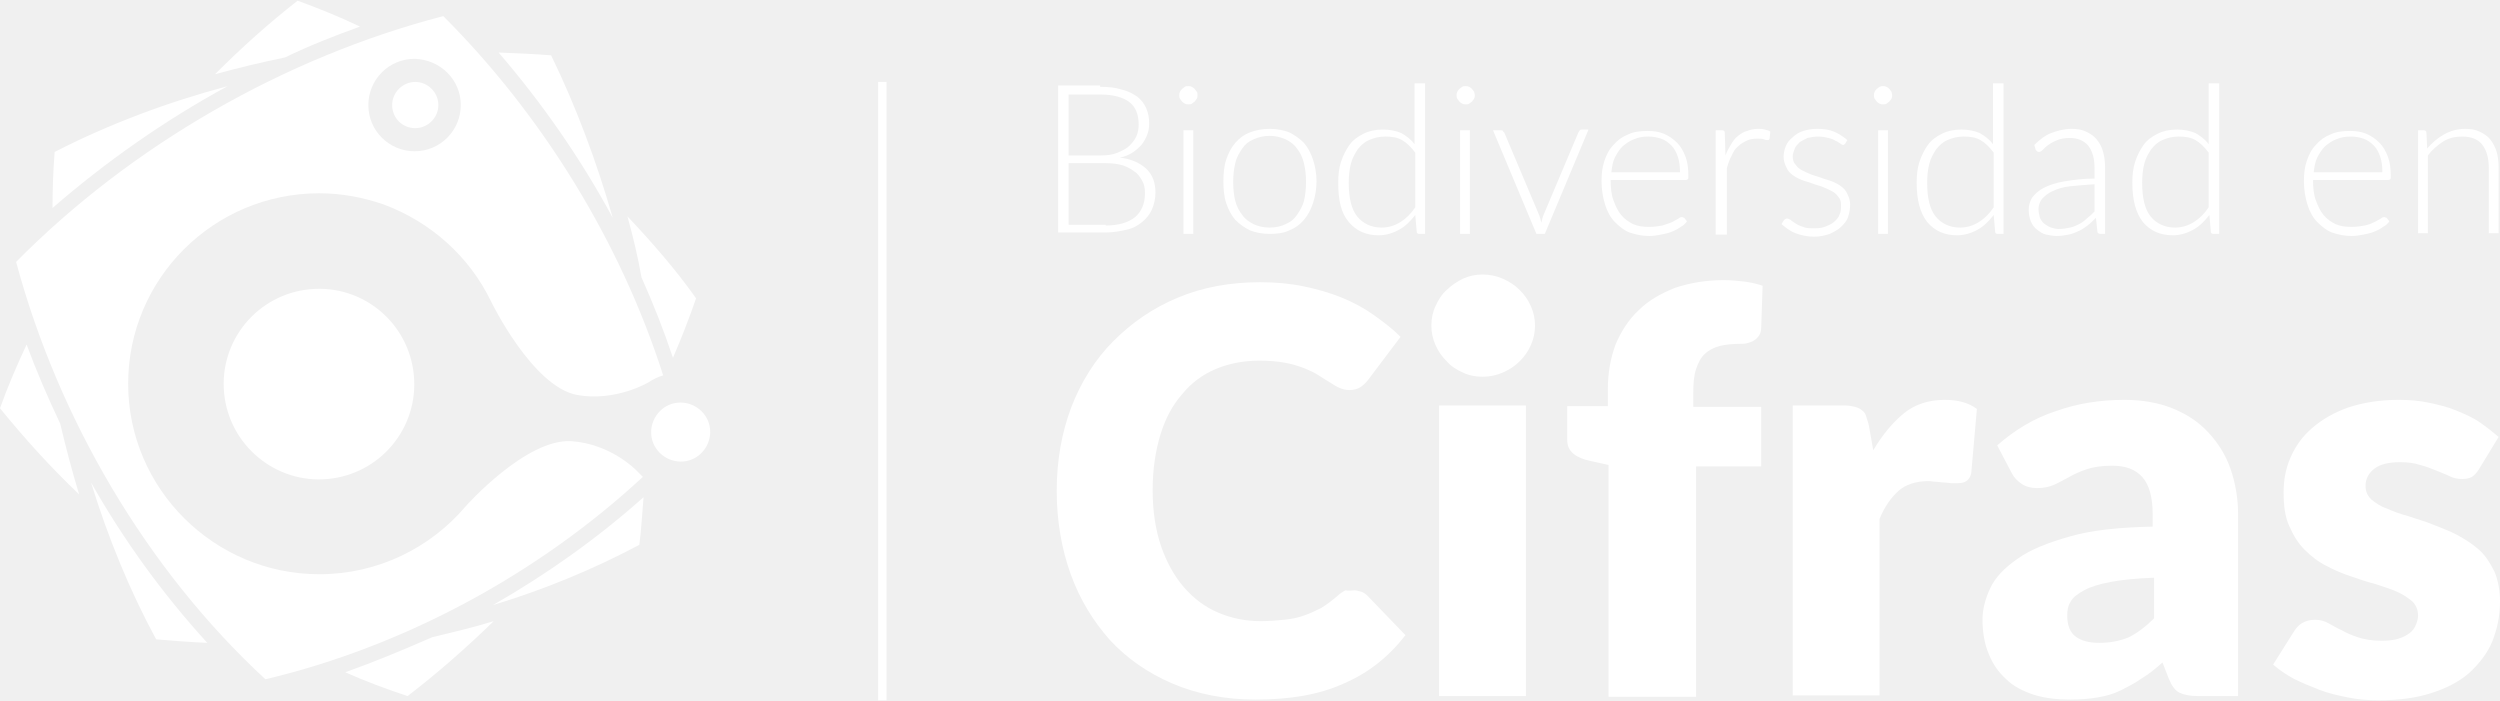
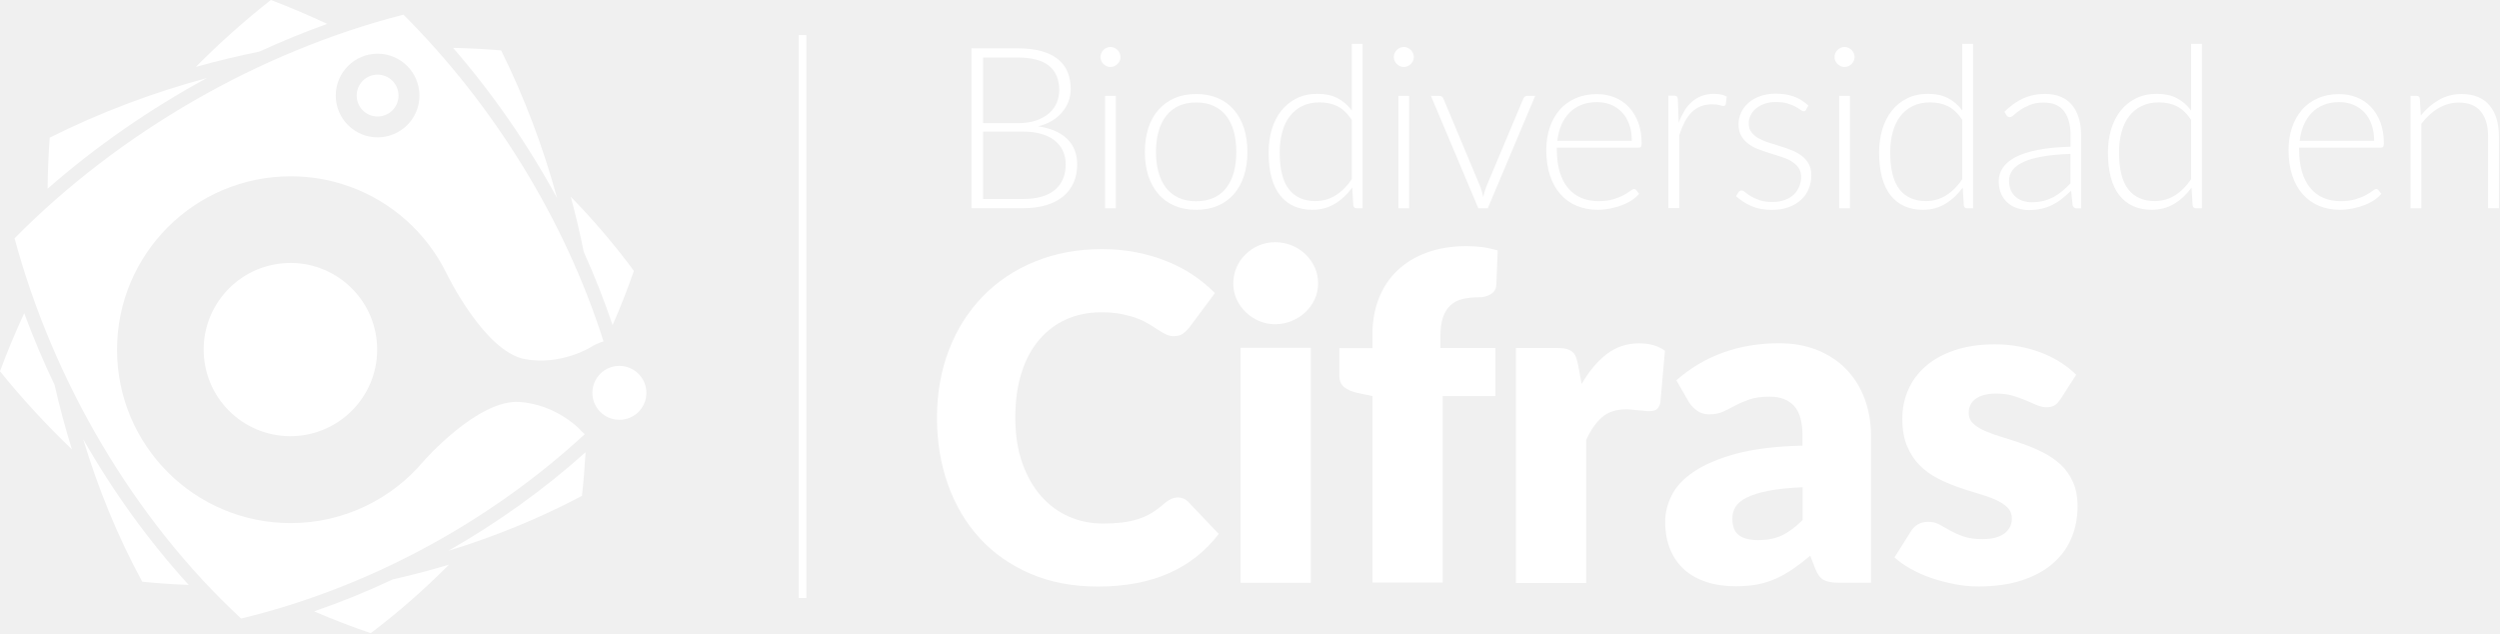
- <svg xmlns="http://www.w3.org/2000/svg" version="1.1" x="0px" y="0px" viewBox="0 0 357 100" style="enable-background:new 0 0 357 100;" xml:space="preserve">
-   <style type="text/css">
- 	.st0{display:none;}
- 	.st1{display:inline;}
- 	.st2{fill:#1A78B7;}
- 	.st3{fill:#FFFFFF;}
- </style>
-   <g id="Capa_2" class="st0">
-     <g class="st1">
-       <rect x="-3.5" y="-3.5" class="st2" width="392" height="111" />
-       <path d="M388-3v110H-3V-3H388 M389-4H-4v112h393V-4L389-4z" />
-     </g>
-   </g>
-   <g id="Logo">
+ <svg xmlns="http://www.w3.org/2000/svg" id="Capa_2" viewBox="0 0 274.66 69.55">
+   <defs>
+     <style>
+       .cls-1 {
+         fill: #fff;
+       }
+     </style>
+   </defs>
+   <g id="Fondo">
    <g>
      <g>
-         <path class="st3" d="M193.4,84.3c0.3,0,0.6,0.1,1,0.2c0.3,0.1,0.6,0.3,0.9,0.6l5.4,5.6c-2.4,3.1-5.3,5.4-8.8,6.9     c-3.5,1.6-7.7,2.3-12.6,2.3c-4.4,0-8.4-0.8-11.9-2.3c-3.5-1.5-6.5-3.6-8.9-6.2c-2.4-2.7-4.3-5.8-5.6-9.4c-1.3-3.6-2-7.6-2-11.9     c0-4.3,0.7-8.3,2.1-12c1.4-3.6,3.4-6.8,6-9.4c2.6-2.6,5.6-4.7,9.2-6.2s7.5-2.2,11.8-2.2c2.2,0,4.3,0.2,6.2,0.6     c1.9,0.4,3.7,0.9,5.4,1.6c1.7,0.7,3.2,1.5,4.6,2.5s2.7,2,3.8,3.1l-4.6,6.1c-0.3,0.4-0.6,0.7-1,1c-0.4,0.3-1,0.5-1.7,0.5     c-0.5,0-0.9-0.1-1.4-0.3s-0.9-0.5-1.4-0.8c-0.5-0.3-1-0.6-1.6-1c-0.6-0.4-1.3-0.7-2-1c-0.8-0.3-1.7-0.6-2.8-0.8     c-1.1-0.2-2.3-0.3-3.7-0.3c-2.2,0-4.3,0.4-6.2,1.2c-1.9,0.8-3.5,2-4.8,3.6c-1.4,1.6-2.4,3.5-3.1,5.8c-0.7,2.3-1.1,4.9-1.1,7.9     c0,3,0.4,5.6,1.2,8c0.8,2.3,1.9,4.3,3.3,5.9c1.4,1.6,3,2.8,4.9,3.6c1.9,0.8,3.9,1.2,6,1.2c1.2,0,2.4-0.1,3.4-0.2     c1-0.1,2-0.3,2.8-0.6c0.9-0.3,1.7-0.7,2.5-1.1c0.8-0.5,1.6-1.1,2.4-1.8c0.3-0.3,0.7-0.5,1-0.7C192.7,84.4,193,84.3,193.4,84.3z" />
-         <path class="st3" d="M219.2,46.5c0,1-0.2,1.9-0.6,2.8c-0.4,0.9-0.9,1.6-1.6,2.3c-0.7,0.7-1.5,1.2-2.4,1.6     c-0.9,0.4-1.9,0.6-2.9,0.6c-1,0-2-0.2-2.8-0.6c-0.9-0.4-1.7-0.9-2.3-1.6c-0.7-0.7-1.2-1.4-1.6-2.3c-0.4-0.9-0.6-1.8-0.6-2.8     c0-1,0.2-2,0.6-2.8c0.4-0.9,0.9-1.7,1.6-2.3c0.7-0.7,1.5-1.2,2.3-1.6c0.9-0.4,1.8-0.6,2.8-0.6c1,0,2,0.2,2.9,0.6     c0.9,0.4,1.7,0.9,2.4,1.6c0.7,0.7,1.2,1.4,1.6,2.3S219.2,45.5,219.2,46.5z M217.9,57.9v41.5h-12.4V57.9H217.9z" />
-         <path class="st3" d="M229.7,99.4v-33l-2.7-0.6c-0.9-0.2-1.7-0.5-2.3-1c-0.6-0.5-0.9-1.1-0.9-2V58h5.8v-2.4c0-2.4,0.4-4.5,1.1-6.4     c0.8-1.9,1.9-3.6,3.3-4.9c1.4-1.4,3.2-2.4,5.2-3.2c2.1-0.7,4.4-1.1,7-1.1c1,0,1.9,0.1,2.8,0.2c0.9,0.1,1.8,0.3,2.7,0.6l-0.2,6     c0,0.4-0.1,0.8-0.3,1.1c-0.2,0.3-0.4,0.5-0.7,0.7c-0.3,0.2-0.6,0.3-1,0.4c-0.3,0.1-0.7,0.1-1,0.1c-1.1,0-2.1,0.1-2.9,0.3     s-1.6,0.6-2.1,1.1c-0.6,0.5-1,1.3-1.3,2.2c-0.3,0.9-0.4,2-0.4,3.4v2h9.7v8.5h-9.3v32.9H229.7z" />
-         <path class="st3" d="M267.5,64.3c1.3-2.2,2.8-4,4.4-5.3s3.6-1.9,5.8-1.9c1.9,0,3.4,0.4,4.6,1.3l-0.8,9.1c-0.1,0.6-0.4,1-0.7,1.2     c-0.3,0.2-0.7,0.3-1.3,0.3c-0.2,0-0.5,0-0.8,0c-0.3,0-0.7-0.1-1.1-0.1c-0.4,0-0.8-0.1-1.1-0.1c-0.4,0-0.7-0.1-1.1-0.1     c-1.8,0-3.3,0.5-4.3,1.4c-1.1,1-2,2.3-2.7,4v25.2h-12.4V57.9h7.4c0.6,0,1.1,0.1,1.5,0.2c0.4,0.1,0.8,0.3,1,0.5     c0.3,0.2,0.5,0.5,0.6,0.9c0.1,0.4,0.3,0.8,0.4,1.4L267.5,64.3z" />
-         <path class="st3" d="M285.2,63.6c2.5-2.2,5.3-3.9,8.4-4.9c3.1-1.1,6.3-1.6,9.8-1.6c2.5,0,4.8,0.4,6.8,1.2c2,0.8,3.7,1.9,5.1,3.4     c1.4,1.5,2.5,3.2,3.2,5.2c0.7,2,1.1,4.2,1.1,6.6v25.9h-5.7c-1.2,0-2.1-0.2-2.7-0.5c-0.6-0.3-1.1-1-1.5-2l-0.9-2.3     c-1,0.9-2,1.7-3,2.3c-1,0.7-2,1.2-3,1.7c-1,0.5-2.1,0.8-3.3,1c-1.2,0.2-2.4,0.3-3.9,0.3c-1.9,0-3.6-0.2-5.2-0.7     c-1.5-0.5-2.9-1.2-3.9-2.2c-1.1-1-1.9-2.1-2.5-3.6c-0.6-1.4-0.9-3.1-0.9-4.9c0-1.5,0.4-3,1.1-4.5c0.7-1.5,2-2.9,3.9-4.2     c1.8-1.3,4.3-2.3,7.5-3.2c3.1-0.9,7.1-1.3,11.8-1.4v-1.8c0-2.4-0.5-4.2-1.5-5.3c-1-1.1-2.4-1.6-4.3-1.6c-1.5,0-2.7,0.2-3.6,0.5     c-0.9,0.3-1.8,0.7-2.5,1.1c-0.7,0.4-1.5,0.8-2.1,1.1c-0.7,0.3-1.5,0.5-2.5,0.5c-0.9,0-1.6-0.2-2.2-0.6s-1.1-0.9-1.4-1.5     L285.2,63.6z M307.5,82.5c-2.5,0.1-4.5,0.3-6.1,0.6c-1.6,0.3-2.9,0.7-3.8,1.2c-0.9,0.5-1.6,1-1.9,1.6c-0.4,0.6-0.5,1.3-0.5,2     c0,1.4,0.4,2.4,1.2,3c0.8,0.6,1.9,0.9,3.4,0.9c1.6,0,3-0.3,4.2-0.8c1.2-0.6,2.4-1.5,3.6-2.7V82.5z" />
-         <path class="st3" d="M354,67c-0.3,0.5-0.7,0.9-1,1.1c-0.4,0.2-0.8,0.3-1.4,0.3c-0.6,0-1.2-0.1-1.8-0.4c-0.6-0.3-1.2-0.5-1.9-0.8     c-0.7-0.3-1.5-0.6-2.3-0.8c-0.9-0.3-1.8-0.4-2.9-0.4c-1.6,0-2.8,0.3-3.6,0.9c-0.8,0.6-1.3,1.4-1.3,2.5c0,0.8,0.3,1.4,0.8,1.9     c0.6,0.5,1.3,1,2.2,1.3c0.9,0.4,1.9,0.8,3.1,1.1c1.1,0.4,2.3,0.7,3.5,1.2s2.4,0.9,3.5,1.5c1.1,0.6,2.2,1.3,3.1,2.1     c0.9,0.8,1.6,1.9,2.2,3.1c0.5,1.2,0.8,2.6,0.8,4.3c0,2.1-0.4,3.9-1.1,5.7c-0.7,1.7-1.9,3.2-3.3,4.5c-1.5,1.3-3.3,2.2-5.5,2.9     c-2.2,0.7-4.7,1-7.5,1c-1.4,0-2.8-0.1-4.3-0.4s-2.8-0.6-4.1-1.1c-1.3-0.5-2.5-1-3.7-1.6c-1.1-0.6-2.1-1.3-2.9-2l2.9-4.6     c0.3-0.5,0.7-1,1.2-1.3c0.5-0.3,1.1-0.5,1.9-0.5c0.7,0,1.4,0.2,1.9,0.5c0.6,0.3,1.2,0.7,1.9,1c0.7,0.4,1.4,0.7,2.3,1     c0.9,0.3,2,0.5,3.4,0.5c1,0,1.8-0.1,2.4-0.3c0.7-0.2,1.2-0.5,1.6-0.8c0.4-0.3,0.7-0.7,0.9-1.2s0.3-0.9,0.3-1.3     c0-0.8-0.3-1.5-0.8-2c-0.6-0.5-1.3-1-2.2-1.4c-0.9-0.4-1.9-0.7-3.1-1.1c-1.2-0.3-2.3-0.7-3.5-1.1c-1.2-0.4-2.4-0.9-3.5-1.5     c-1.2-0.6-2.2-1.4-3.1-2.3c-0.9-0.9-1.6-2-2.2-3.4c-0.6-1.3-0.8-2.9-0.8-4.8c0-1.8,0.3-3.4,1-5c0.7-1.6,1.7-3,3.1-4.2     c1.4-1.2,3.1-2.2,5.1-2.9c2.1-0.7,4.5-1.1,7.2-1.1c1.5,0,2.9,0.1,4.3,0.4c1.4,0.3,2.7,0.6,3.9,1.1c1.2,0.5,2.4,1,3.4,1.7     c1,0.7,1.9,1.4,2.7,2.1L354,67z" />
+         <path class="cls-1" d="M1.6,26.18c4.22,15.61,13.02,30.77,24.9,41.77,13.83-3.31,27.25-10.53,37.77-20.25-.23-.19-.45-.4-.65-.63h0s-2.55-2.64-6.52-2.91c-4.58-.31-10.54,6.5-10.54,6.5h0c-3.5,4.16-8.75,6.81-14.62,6.81-10.54,0-19.08-8.53-19.08-19.05s8.55-19.05,19.08-19.05c2.26,0,4.43.39,6.45,1.11,4.7,1.68,8.54,5.16,10.71,9.6h0s4.14,8.56,8.61,9.38c3.88.71,7.14-1.27,7.14-1.27h0c.45-.29.95-.52,1.48-.69-4.26-13.39-12.12-26.04-21.99-35.89C28.46,5.69,13.11,14.53,1.6,26.18ZM46.1,10.5c0,2.54-2.06,4.59-4.6,4.59s-4.6-2.06-4.6-4.59,2.06-4.6,4.6-4.6,4.6,2.06,4.6,4.6Z" />
+         <g>
+           <path class="cls-1" d="M62.73,21.61c.54,2.01,1.02,4.03,1.43,6.07,1.19,2.63,2.25,5.32,3.17,8.04.86-1.96,1.64-3.95,2.34-5.96-2.11-2.85-4.43-5.57-6.94-8.15Z" />
+           <path class="cls-1" d="M35.97,2.63c-2.05-.96-4.12-1.84-6.2-2.63-2.88,2.26-5.63,4.72-8.25,7.35,2.31-.65,4.65-1.21,7.01-1.69,2.44-1.12,4.93-2.14,7.44-3.04Z" />
+           <path class="cls-1" d="M34.53,67.17c2.05.88,4.13,1.68,6.22,2.39,3.01-2.28,5.89-4.8,8.59-7.52-2.04.61-4.1,1.15-6.18,1.62-2.82,1.33-5.71,2.5-8.64,3.51Z" />
+           <path class="cls-1" d="M2.66,34.41c-.97,2.1-1.87,4.23-2.66,6.38,2.42,3,5.07,5.87,7.9,8.58-.72-2.33-1.36-4.69-1.9-7.08-1.24-2.58-2.35-5.22-3.34-7.88Z" />
+         </g>
+         <g>
+           <path class="cls-1" d="M15.63,63.91c1.69.17,3.4.29,5.11.35-4.42-4.84-8.32-10.26-11.6-16.01,1.65,5.46,3.81,10.74,6.49,15.66Z" />
+           <path class="cls-1" d="M63.96,54.47c.18-1.59.31-3.19.4-4.79-4.58,4.11-9.67,7.75-15.08,10.83,5.11-1.56,10.05-3.58,14.69-6.04Z" />
+           <path class="cls-1" d="M5.46,15.13c-.13,1.86-.21,3.72-.23,5.6,5.31-4.65,11.23-8.75,17.51-12.16-6.01,1.62-11.83,3.82-17.29,6.56Z" />
+           <path class="cls-1" d="M55.09,5.54c-1.75-.15-3.51-.24-5.29-.28,4.36,5.03,8.22,10.6,11.43,16.51-1.54-5.64-3.61-11.1-6.15-16.23Z" />
+         </g>
+         <g>
+           <path class="cls-1" d="M22.43,39.29c-.49-5.23,3.37-9.87,8.61-10.36,5.24-.49,9.89,3.37,10.37,8.6.49,5.23-3.37,9.86-8.61,10.35-5.24.49-9.88-3.36-10.37-8.59Z" />
+           <path class="cls-1" d="M65.12,43.43c-.15-1.63,1.05-3.07,2.68-3.22,1.63-.15,3.08,1.05,3.23,2.68.15,1.63-1.05,3.07-2.68,3.22-1.63.15-3.08-1.05-3.23-2.68Z" />
+           <path class="cls-1" d="M39.2,10.5c0-1.27,1.03-2.3,2.3-2.3s2.3,1.03,2.3,2.3-1.03,2.3-2.3,2.3-2.3-1.03-2.3-2.3Z" />
+         </g>
+       </g>
+       <polygon class="cls-1" points="88.62 65.7 87.79 65.7 87.79 34.78 87.79 3.85 88.62 3.85 88.62 34.78 88.62 65.7" />
+       <g>
+         <path class="cls-1" d="M111.82,5.31c1,0,1.87.1,2.61.3.74.2,1.34.49,1.83.88.48.38.83.85,1.07,1.41.23.55.35,1.18.35,1.89,0,.46-.08.91-.24,1.34-.16.43-.39.83-.7,1.19-.3.36-.67.68-1.12.95-.44.27-.95.47-1.52.61,1.38.2,2.44.66,3.18,1.37s1.11,1.66,1.11,2.82c0,.75-.13,1.42-.4,2.01s-.65,1.1-1.15,1.51-1.13.73-1.86.95c-.74.22-1.57.33-2.51.33h-5.7V5.31h5.05ZM108.05,6.32v7.21h3.8c.81,0,1.5-.1,2.08-.31s1.05-.48,1.42-.82c.37-.34.64-.72.81-1.15.17-.43.26-.87.26-1.33,0-1.18-.38-2.08-1.12-2.69-.75-.61-1.91-.91-3.47-.91h-3.77ZM112.45,21.86c1.54,0,2.7-.33,3.49-1s1.19-1.6,1.19-2.81c0-.55-.11-1.05-.32-1.5-.21-.44-.52-.82-.91-1.13-.4-.31-.89-.55-1.46-.71-.58-.17-1.24-.25-1.97-.25h-4.42v7.4h4.41Z" />
+         <path class="cls-1" d="M123.15,6.27c0,.15-.03.29-.09.42-.06.13-.14.24-.24.34-.1.1-.22.18-.35.24-.13.06-.27.09-.42.09s-.29-.03-.42-.09c-.13-.06-.25-.14-.35-.24s-.18-.21-.24-.34c-.06-.13-.09-.27-.09-.42s.03-.29.09-.43.14-.25.24-.35c.1-.1.21-.18.35-.24.13-.06.27-.09.42-.09s.29.03.42.09c.13.06.25.14.35.24s.18.22.24.35c.06.14.09.28.09.43ZM122.64,10.53v12.35h-1.18v-12.35h1.18Z" />
+         <path class="cls-1" d="M131.47,10.33c.89,0,1.68.15,2.38.45.7.3,1.29.73,1.77,1.29s.85,1.22,1.1,2c.25.78.38,1.66.38,2.63s-.13,1.84-.38,2.62c-.25.78-.62,1.44-1.1,2-.48.55-1.07.98-1.77,1.28s-1.49.45-2.38.45-1.68-.15-2.38-.45-1.29-.72-1.77-1.28c-.48-.55-.85-1.22-1.11-2-.25-.78-.38-1.65-.38-2.62s.13-1.84.38-2.63c.25-.78.62-1.45,1.11-2,.48-.55,1.08-.98,1.77-1.29.7-.3,1.49-.45,2.38-.45ZM131.47,22.11c.74,0,1.38-.13,1.93-.38.55-.25,1.01-.61,1.38-1.09s.64-1.04.83-1.71c.18-.67.27-1.41.27-2.24s-.09-1.56-.27-2.23c-.18-.67-.46-1.24-.83-1.72-.37-.48-.83-.84-1.38-1.1-.55-.26-1.19-.38-1.93-.38s-1.38.13-1.93.38c-.55.26-1.01.62-1.38,1.1-.37.48-.65,1.05-.83,1.72-.19.67-.28,1.42-.28,2.23s.09,1.57.28,2.24c.19.67.46,1.23.83,1.71s.83.83,1.38,1.09c.55.25,1.19.38,1.93.38Z" />
+         <path class="cls-1" d="M149.76,4.82v18.06h-.65c-.22,0-.34-.11-.37-.32l-.12-1.95c-.55.75-1.18,1.34-1.91,1.78s-1.55.66-2.46.66c-1.52,0-2.71-.53-3.55-1.58-.84-1.05-1.27-2.63-1.27-4.73,0-.9.12-1.74.35-2.53.24-.78.58-1.46,1.04-2.04s1.02-1.03,1.68-1.36,1.43-.5,2.3-.5,1.56.15,2.17.46c.61.31,1.15.76,1.6,1.37v-7.32h1.18ZM148.58,13.18c-.47-.71-1-1.21-1.57-1.5s-1.23-.43-1.97-.43-1.37.13-1.91.4c-.55.26-1,.64-1.37,1.12s-.65,1.06-.83,1.74c-.19.67-.28,1.42-.28,2.23,0,1.84.34,3.19,1.01,4.05.67.87,1.65,1.3,2.92,1.3.81,0,1.55-.21,2.22-.63.67-.42,1.26-1.01,1.77-1.77v-6.49Z" />
+         <path class="cls-1" d="M155.39,6.27c0,.15-.03.29-.09.42-.06.13-.14.24-.24.34-.1.1-.22.18-.35.24-.13.06-.27.09-.42.09s-.29-.03-.42-.09c-.13-.06-.25-.14-.35-.24s-.18-.21-.24-.34c-.06-.13-.09-.27-.09-.42s.03-.29.09-.43.14-.25.24-.35c.1-.1.21-.18.35-.24.13-.06.27-.09.42-.09s.29.03.42.09c.13.06.25.14.35.24s.18.22.24.35c.06.14.09.28.09.43ZM154.88,10.53v12.35h-1.18v-12.35h1.18Z" />
+         <path class="cls-1" d="M168.73,10.53l-5.21,12.35h-1.04l-5.21-12.35h.93c.12,0,.21.03.29.09.07.06.12.13.15.21l4.08,9.74c.12.36.22.72.3,1.08.08-.36.18-.72.31-1.08l4.1-9.74c.04-.09.1-.16.17-.22.07-.05.16-.08.25-.08h.89Z" />
+         <path class="cls-1" d="M171.11,16.21v.24c0,.93.11,1.74.32,2.45s.52,1.29.92,1.77c.4.48.88.83,1.44,1.07s1.19.36,1.89.36c.62,0,1.16-.07,1.61-.2.46-.14.84-.29,1.15-.46.31-.17.56-.32.74-.46.18-.14.31-.21.4-.21.11,0,.19.04.25.12l.32.4c-.2.25-.46.48-.79.7s-.69.4-1.09.55c-.4.15-.83.28-1.29.37-.46.09-.92.14-1.38.14-.84,0-1.61-.15-2.31-.44-.7-.29-1.29-.72-1.79-1.28-.5-.56-.88-1.25-1.15-2.07-.27-.81-.4-1.75-.4-2.8,0-.88.13-1.7.38-2.45.25-.75.62-1.39,1.09-1.94s1.06-.97,1.75-1.27c.69-.31,1.47-.46,2.35-.46.7,0,1.34.12,1.94.36s1.11.59,1.55,1.05.78,1.02,1.04,1.69c.25.67.38,1.44.38,2.31,0,.18-.03.31-.07.37-.05.07-.13.1-.25.1h-8.99ZM179.35,15.46c0-.66-.09-1.26-.28-1.78-.19-.53-.45-.97-.79-1.33-.34-.36-.74-.64-1.21-.84-.47-.19-.98-.29-1.55-.29-.64,0-1.21.1-1.71.3s-.94.48-1.31.86-.66.82-.89,1.34c-.22.52-.37,1.1-.45,1.75h8.18Z" />
+         <path class="cls-1" d="M184.49,13.51c.19-.5.41-.95.65-1.35.24-.39.53-.73.84-1,.32-.27.67-.48,1.07-.63.39-.14.83-.22,1.31-.22.26,0,.51.02.76.07.25.04.47.13.66.24l-.1.82c-.04.13-.12.2-.24.2-.1,0-.25-.03-.45-.09-.2-.06-.47-.09-.8-.09-.48,0-.9.07-1.27.22-.37.15-.7.36-.99.65-.29.29-.55.65-.77,1.07-.22.43-.42.92-.6,1.47v7.99h-1.19v-12.35h.63c.14,0,.24.03.3.09.06.06.09.16.11.3l.09,2.59Z" />
+         <path class="cls-1" d="M198.52,12.05c-.07.12-.16.17-.29.17-.09,0-.21-.05-.35-.16s-.33-.22-.56-.35c-.24-.13-.53-.24-.88-.35-.35-.1-.77-.15-1.27-.15-.45,0-.85.06-1.22.19-.37.13-.68.3-.94.51s-.46.47-.6.75-.21.59-.21.9c0,.39.1.71.3.97.2.26.46.48.78.66.32.18.68.34,1.1.47.41.13.83.27,1.26.4.43.13.85.28,1.26.44.41.16.78.36,1.1.6.32.24.58.53.78.88.2.35.3.77.3,1.27,0,.54-.1,1.04-.29,1.5-.19.46-.47.87-.84,1.2-.37.34-.82.61-1.36.81-.54.2-1.15.3-1.85.3-.87,0-1.62-.14-2.25-.42-.63-.28-1.19-.64-1.69-1.09l.27-.42c.04-.07.09-.12.14-.15s.13-.05.22-.05c.11,0,.24.07.39.2.15.13.36.28.61.43.26.15.57.3.95.43.38.13.84.2,1.4.2.52,0,.98-.07,1.38-.22.4-.14.73-.34.99-.59.26-.25.46-.54.6-.88.14-.34.21-.69.21-1.06,0-.41-.1-.76-.3-1.03-.2-.27-.46-.5-.78-.7-.32-.19-.69-.35-1.1-.48-.41-.13-.83-.27-1.26-.4-.43-.13-.85-.28-1.26-.43s-.78-.36-1.1-.6c-.32-.24-.58-.53-.78-.88-.2-.34-.3-.77-.3-1.29,0-.44.1-.86.29-1.27s.46-.76.81-1.07c.35-.31.78-.55,1.29-.73.5-.18,1.07-.27,1.7-.27.75,0,1.42.11,2,.32.58.21,1.11.55,1.59.99l-.25.41Z" />
+         <path class="cls-1" d="M203.83,6.27c0,.15-.03.29-.09.42-.06.13-.14.24-.24.34-.1.1-.22.18-.35.24-.13.06-.27.09-.42.09s-.29-.03-.42-.09c-.13-.06-.25-.14-.35-.24s-.18-.21-.24-.34c-.06-.13-.09-.27-.09-.42s.03-.29.09-.43.14-.25.24-.35c.1-.1.21-.18.35-.24.13-.06.27-.09.42-.09s.29.03.42.09c.13.06.25.14.35.24s.18.22.24.35c.06.14.09.28.09.43ZM203.32,10.53v12.35h-1.18v-12.35h1.18Z" />
+         <path class="cls-1" d="M216.86,4.82v18.06h-.65c-.22,0-.34-.11-.37-.32l-.12-1.95c-.55.75-1.18,1.34-1.91,1.78s-1.55.66-2.46.66c-1.52,0-2.71-.53-3.55-1.58-.84-1.05-1.27-2.63-1.27-4.73,0-.9.12-1.74.35-2.53.24-.78.58-1.46,1.04-2.04s1.02-1.03,1.68-1.36,1.43-.5,2.3-.5,1.56.15,2.17.46c.61.31,1.15.76,1.6,1.37v-7.32h1.18ZM215.68,13.18c-.47-.71-1-1.21-1.57-1.5s-1.23-.43-1.97-.43-1.37.13-1.91.4c-.55.26-1,.64-1.37,1.12s-.65,1.06-.83,1.74c-.19.67-.28,1.42-.28,2.23,0,1.84.34,3.19,1.01,4.05.67.87,1.65,1.3,2.92,1.3.81,0,1.55-.21,2.22-.63.67-.42,1.26-1.01,1.77-1.77v-6.49Z" />
+         <path class="cls-1" d="M220.31,12.28c.64-.65,1.32-1.13,2.04-1.46s1.52-.5,2.42-.5c.66,0,1.24.11,1.74.32.5.21.91.51,1.23.91.33.39.57.87.74,1.43.17.56.25,1.18.25,1.87v8.04h-.47c-.25,0-.4-.12-.46-.35l-.17-1.59c-.34.33-.68.63-1.01.89-.33.27-.69.49-1.05.67-.36.18-.76.32-1.18.42s-.88.15-1.39.15c-.42,0-.83-.06-1.23-.19-.4-.12-.75-.31-1.06-.57-.31-.26-.56-.58-.75-.99-.19-.4-.28-.88-.28-1.45,0-.52.15-1.01.45-1.45.3-.45.77-.84,1.4-1.17s1.45-.6,2.45-.79c1-.2,2.2-.31,3.59-.35v-1.29c0-1.14-.25-2.02-.74-2.64-.49-.62-1.22-.92-2.19-.92-.6,0-1.1.08-1.52.25-.42.17-.77.35-1.06.55-.29.2-.53.38-.71.55-.18.17-.33.25-.46.25-.09,0-.17-.02-.22-.06-.06-.04-.11-.1-.15-.16l-.21-.36ZM227.57,16.91c-1.18.04-2.19.13-3.04.28-.85.14-1.55.34-2.1.59-.55.25-.96.54-1.22.89-.26.34-.4.73-.4,1.17,0,.41.07.77.2,1.07.14.3.32.55.55.74.23.19.49.34.79.43.3.09.61.14.93.14.48,0,.92-.05,1.32-.15s.77-.25,1.12-.43c.34-.19.66-.41.96-.66.3-.26.59-.53.88-.83v-3.23Z" />
+         <path class="cls-1" d="M242.01,4.82v18.06h-.65c-.22,0-.34-.11-.37-.32l-.12-1.95c-.55.75-1.18,1.34-1.91,1.78s-1.55.66-2.46.66c-1.52,0-2.71-.53-3.55-1.58-.84-1.05-1.27-2.63-1.27-4.73,0-.9.12-1.74.35-2.53.24-.78.58-1.46,1.04-2.04s1.02-1.03,1.68-1.36,1.43-.5,2.3-.5,1.56.15,2.17.46c.61.31,1.15.76,1.6,1.37v-7.32h1.18ZM240.83,13.18c-.47-.71-1-1.21-1.57-1.5s-1.23-.43-1.97-.43-1.37.13-1.91.4c-.55.26-1,.64-1.37,1.12s-.65,1.06-.83,1.74c-.19.67-.28,1.42-.28,2.23,0,1.84.34,3.19,1.01,4.05.67.87,1.65,1.3,2.92,1.3.81,0,1.55-.21,2.22-.63.67-.42,1.26-1.01,1.77-1.77v-6.49Z" />
+         <path class="cls-1" d="M252.69,16.21v.24c0,.93.11,1.74.32,2.45s.52,1.29.92,1.77c.4.48.88.83,1.44,1.07s1.19.36,1.89.36c.62,0,1.16-.07,1.61-.2.46-.14.84-.29,1.15-.46.31-.17.56-.32.74-.46.18-.14.31-.21.4-.21.11,0,.19.04.25.12l.32.4c-.2.25-.46.48-.79.7s-.69.4-1.09.55c-.4.15-.83.28-1.29.37-.46.09-.92.14-1.38.14-.84,0-1.61-.15-2.31-.44-.7-.29-1.29-.72-1.79-1.28-.5-.56-.88-1.25-1.15-2.07-.27-.81-.4-1.75-.4-2.8,0-.88.13-1.7.38-2.45.25-.75.62-1.39,1.09-1.94s1.06-.97,1.75-1.27c.69-.31,1.47-.46,2.35-.46.7,0,1.34.12,1.94.36s1.11.59,1.55,1.05.78,1.02,1.04,1.69c.25.67.38,1.44.38,2.31,0,.18-.03.31-.07.37-.05.07-.13.1-.25.1h-8.99ZM260.94,15.46c0-.66-.09-1.26-.28-1.78-.19-.53-.45-.97-.79-1.33-.34-.36-.74-.64-1.21-.84-.47-.19-.98-.29-1.55-.29-.64,0-1.21.1-1.71.3s-.94.48-1.31.86-.66.82-.89,1.34c-.22.52-.37,1.1-.45,1.75h8.18Z" />
+         <path class="cls-1" d="M266.07,12.69c.57-.71,1.23-1.28,1.98-1.71.75-.43,1.58-.65,2.5-.65.68,0,1.28.11,1.79.32.52.21.95.53,1.28.93.34.41.6.89.77,1.46s.26,1.22.26,1.94v7.89h-1.19v-7.89c0-1.16-.26-2.07-.79-2.72-.53-.66-1.34-.99-2.42-.99-.8,0-1.55.21-2.25.62-.7.41-1.32.98-1.87,1.71v9.28h-1.19v-12.35h.66c.21,0,.33.1.36.31l.11,1.85Z" />
      </g>
      <g>
-         <g>
-           <g>
-             <g>
-               <path class="st3" d="M2.3,37.4c6,22.3,18.6,43.9,35.6,59.6c19.8-4.7,38.9-15,53.9-28.9c-0.3-0.3-0.6-0.6-0.9-0.9l0,0        c0,0-3.6-3.8-9.3-4.2c-6.5-0.4-15.1,9.3-15.1,9.3v0c-5,5.9-12.5,9.7-20.9,9.7c-15,0-27.3-12.2-27.3-27.2        c0-15,12.2-27.2,27.3-27.2c3.2,0,6.3,0.6,9.2,1.6C61.5,31.7,67,36.6,70.1,43l0,0c0,0,5.9,12.2,12.3,13.4        c5.5,1,10.2-1.8,10.2-1.8v0c0.6-0.4,1.4-0.8,2.1-1C88.6,34.5,77.4,16.4,63.3,2.3C40.6,8.2,18.7,20.8,2.3,37.4z M65.8,15        c0,3.6-2.9,6.6-6.6,6.6c-3.6,0-6.6-2.9-6.6-6.6c0-3.6,2.9-6.6,6.6-6.6C62.9,8.5,65.8,11.4,65.8,15z" />
-               <g>
-                 <path class="st3" d="M89.6,30.9c0.8,2.9,1.5,5.8,2,8.7c1.7,3.8,3.2,7.6,4.5,11.5c1.2-2.8,2.3-5.6,3.3-8.5         C96.5,38.5,93.1,34.6,89.6,30.9z" />
-                 <path class="st3" d="M51.4,3.8c-2.9-1.4-5.9-2.6-8.9-3.7c-4.1,3.2-8,6.7-11.8,10.5c3.3-0.9,6.6-1.7,10-2.4         C44.2,6.5,47.8,5.1,51.4,3.8z" />
-                 <path class="st3" d="M49.3,96c2.9,1.3,5.9,2.4,8.9,3.4c4.3-3.3,8.4-6.9,12.3-10.7c-2.9,0.9-5.9,1.6-8.8,2.3         C57.6,92.8,53.5,94.5,49.3,96z" />
-                 <path class="st3" d="M3.8,49.2c-1.4,3-2.7,6-3.8,9.1c3.5,4.3,7.2,8.4,11.3,12.3c-1-3.3-1.9-6.7-2.7-10.1         C6.8,56.7,5.2,53,3.8,49.2z" />
-               </g>
-               <g>
-                 <path class="st3" d="M22.3,91.3c2.4,0.2,4.9,0.4,7.3,0.5c-6.3-6.9-11.9-14.6-16.6-22.9C15.4,76.7,18.5,84.3,22.3,91.3z" />
-                 <path class="st3" d="M91.3,77.8c0.3-2.3,0.4-4.6,0.6-6.8C85.4,76.8,78.1,82,70.4,86.4C77.7,84.2,84.7,81.3,91.3,77.8z" />
-                 <path class="st3" d="M7.8,21.7c-0.2,2.6-0.3,5.3-0.3,8c7.6-6.6,16-12.5,25-17.4C23.9,14.6,15.6,17.7,7.8,21.7z" />
-                 <path class="st3" d="M78.7,7.9c-2.5-0.2-5-0.3-7.5-0.4c6.2,7.2,11.7,15.1,16.3,23.6C85.2,23.1,82.3,15.3,78.7,7.9z" />
-               </g>
-               <g>
-                 <g>
-                   <path class="st3" d="M32,56.1c-0.7-7.5,4.8-14.1,12.3-14.8c7.5-0.7,14.1,4.8,14.8,12.3c0.7,7.5-4.8,14.1-12.3,14.8          C39.4,69.1,32.7,63.6,32,56.1z" />
-                   <path class="st3" d="M45.6,54.9" />
-                 </g>
-                 <g>
-                   <path class="st3" d="M93,62.1c-0.2-2.3,1.5-4.4,3.8-4.6c2.3-0.2,4.4,1.5,4.6,3.8c0.2,2.3-1.5,4.4-3.8,4.6          C95.3,66.1,93.2,64.4,93,62.1z" />
-                   <path class="st3" d="M97.2,61.7" />
-                 </g>
-                 <g>
-                   <path class="st3" d="M56,15c0-1.8,1.5-3.3,3.3-3.3c1.8,0,3.3,1.5,3.3,3.3c0,1.8-1.5,3.3-3.3,3.3C57.4,18.3,56,16.8,56,15z" />
-                   <path class="st3" d="M59.3,15" />
-                 </g>
-               </g>
-               <path class="st3" d="M81.1,63.1" />
-             </g>
-           </g>
-         </g>
+         <path class="cls-1" d="M129.44,54.65c.2,0,.4.04.6.11.2.08.39.2.57.39l3.34,3.51c-1.46,1.91-3.29,3.35-5.49,4.32-2.2.97-4.8,1.46-7.8,1.46-2.76,0-5.23-.47-7.41-1.41-2.18-.94-4.03-2.23-5.55-3.88-1.52-1.65-2.68-3.61-3.5-5.88-.81-2.27-1.22-4.73-1.22-7.38s.44-5.19,1.32-7.46c.88-2.27,2.12-4.22,3.71-5.86,1.59-1.64,3.5-2.92,5.73-3.83,2.22-.91,4.67-1.37,7.34-1.37,1.36,0,2.64.12,3.85.36,1.2.24,2.33.57,3.37,1,1.04.42,2.01.93,2.89,1.53.88.6,1.66,1.25,2.34,1.94l-2.84,3.81c-.18.23-.4.44-.65.63-.25.19-.6.29-1.05.29-.3,0-.58-.07-.85-.2-.27-.13-.55-.29-.85-.49s-.63-.4-.98-.62c-.36-.22-.78-.43-1.27-.62-.49-.19-1.06-.35-1.72-.49-.66-.13-1.42-.2-2.3-.2-1.39,0-2.67.26-3.82.77-1.15.51-2.15,1.27-2.99,2.25-.84.99-1.49,2.2-1.94,3.64-.46,1.44-.68,3.07-.68,4.92s.25,3.51.76,4.96c.51,1.44,1.2,2.66,2.07,3.65s1.89,1.74,3.05,2.25,2.41.77,3.73.77c.76,0,1.46-.04,2.09-.11.63-.08,1.22-.2,1.77-.37.55-.17,1.06-.41,1.54-.7.48-.29.97-.66,1.47-1.11.2-.17.42-.3.65-.41.23-.11.47-.16.72-.16Z" />
+         <path class="cls-1" d="M144.87,31.14c0,.61-.12,1.19-.37,1.73-.25.54-.59,1.01-1.02,1.42-.43.41-.93.73-1.51.97-.57.24-1.18.36-1.83.36s-1.22-.12-1.77-.36c-.55-.24-1.03-.56-1.46-.97-.42-.41-.75-.88-1-1.42-.24-.54-.36-1.12-.36-1.73s.12-1.22.36-1.77c.24-.55.57-1.03,1-1.44.42-.41.91-.74,1.46-.97s1.14-.35,1.77-.35,1.26.12,1.83.35c.57.23,1.07.56,1.51.97.43.42.77.9,1.02,1.44.25.55.37,1.14.37,1.77ZM144.07,38.21v25.82h-7.72v-25.82h7.72Z" />
+         <path class="cls-1" d="M150.85,64.03v-20.52l-1.69-.35c-.58-.13-1.05-.34-1.41-.62-.36-.28-.54-.7-.54-1.25v-3.04h3.63v-1.47c0-1.48.24-2.81.71-4.01.47-1.19,1.15-2.22,2.04-3.06.89-.85,1.97-1.5,3.25-1.97,1.28-.46,2.73-.7,4.36-.7.63,0,1.21.04,1.74.11s1.09.2,1.67.36l-.15,3.76c-.02.27-.08.49-.2.66s-.27.32-.46.42c-.19.11-.39.19-.61.24s-.43.07-.65.07c-.68,0-1.29.07-1.82.2-.53.13-.98.37-1.33.71-.36.34-.63.79-.81,1.34-.18.56-.27,1.26-.27,2.1v1.22h6.05v5.28h-5.8v20.49h-7.72Z" />
+         <path class="cls-1" d="M173.83,42.2c.8-1.39,1.71-2.49,2.75-3.29s2.23-1.19,3.57-1.19c1.16,0,2.11.27,2.84.82l-.5,5.68c-.08.37-.22.61-.41.75-.19.13-.45.2-.78.2-.13,0-.31,0-.52-.03s-.44-.04-.67-.06c-.23-.02-.47-.05-.71-.07-.24-.03-.46-.04-.66-.04-1.13,0-2.03.3-2.7.9-.67.6-1.24,1.43-1.71,2.49v15.69h-7.72v-25.82h4.58c.38,0,.7.03.96.1.26.07.47.17.65.31.17.14.31.33.4.56.09.23.17.51.24.85l.4,2.17Z" />
+         <path class="cls-1" d="M184.23,41.8c1.56-1.38,3.29-2.4,5.19-3.08s3.94-1.01,6.11-1.01c1.56,0,2.97.25,4.22.76,1.25.51,2.32,1.21,3.19,2.12.87.91,1.54,1.98,2,3.22.46,1.25.7,2.61.7,4.08v16.13h-3.54c-.73,0-1.28-.1-1.66-.3-.37-.2-.68-.61-.93-1.25l-.55-1.42c-.65.55-1.27,1.03-1.87,1.44s-1.22.77-1.86,1.06c-.64.29-1.32.51-2.04.65-.72.14-1.52.21-2.4.21-1.18,0-2.25-.15-3.21-.46-.96-.31-1.78-.76-2.45-1.36-.67-.6-1.19-1.34-1.56-2.23-.37-.89-.55-1.91-.55-3.08,0-.93.23-1.87.7-2.83.46-.95,1.27-1.83,2.42-2.61s2.69-1.45,4.63-1.98,4.39-.83,7.34-.9v-1.1c0-1.51-.31-2.6-.93-3.27-.62-.67-1.51-1.01-2.65-1.01-.91,0-1.66.1-2.24.3s-1.1.42-1.56.67c-.46.25-.9.47-1.33.67-.43.2-.95.3-1.54.3-.53,0-.98-.13-1.34-.4s-.66-.58-.9-.95l-1.39-2.42ZM198.13,53.53c-1.54.07-2.81.2-3.81.4s-1.78.45-2.37.75-.98.64-1.21,1.02c-.22.38-.34.8-.34,1.25,0,.88.24,1.5.72,1.85.48.36,1.19.54,2.12.54,1,0,1.87-.17,2.61-.52s1.5-.91,2.27-1.69v-3.59Z" />
+         <path class="cls-1" d="M226.44,43.87c-.2.32-.41.54-.64.67-.22.13-.51.2-.86.2s-.73-.08-1.1-.24c-.37-.16-.76-.33-1.18-.51-.42-.18-.9-.35-1.43-.51-.53-.16-1.14-.24-1.82-.24-.98,0-1.73.19-2.25.56-.52.37-.78.89-.78,1.56,0,.48.17.88.51,1.19.34.32.79.59,1.36.83.56.24,1.2.47,1.92.68.71.22,1.44.46,2.19.72s1.48.58,2.19.93c.71.36,1.35.8,1.92,1.32.56.52,1.02,1.16,1.36,1.91.34.75.51,1.64.51,2.69,0,1.28-.23,2.46-.7,3.54-.46,1.08-1.16,2.01-2.08,2.79-.92.78-2.06,1.39-3.41,1.82-1.35.43-2.91.65-4.67.65-.88,0-1.76-.08-2.64-.25-.88-.17-1.73-.39-2.55-.67-.82-.28-1.58-.62-2.28-1.01-.7-.39-1.29-.81-1.79-1.26l1.79-2.84c.2-.33.45-.59.76-.78.31-.19.7-.29,1.18-.29.45,0,.85.1,1.21.3.36.2.74.42,1.16.65s.9.45,1.46.65c.56.2,1.26.3,2.1.3.6,0,1.1-.06,1.52-.19.42-.12.75-.29,1-.51s.43-.46.55-.72c.12-.26.17-.54.17-.82,0-.51-.17-.94-.52-1.27s-.81-.62-1.37-.86c-.56-.24-1.21-.46-1.93-.67s-1.46-.44-2.2-.71c-.75-.27-1.48-.58-2.2-.96-.72-.37-1.37-.85-1.93-1.42-.56-.57-1.02-1.27-1.37-2.1s-.52-1.83-.52-3.01c0-1.1.21-2.14.63-3.12.42-.99,1.06-1.85,1.9-2.6s1.91-1.34,3.19-1.78c1.28-.44,2.77-.66,4.48-.66.93,0,1.83.08,2.7.25.87.17,1.69.4,2.45.7s1.46.65,2.09,1.06c.63.41,1.19.85,1.67,1.33l-1.74,2.71Z" />
      </g>
-       <g>
-         <path class="st3" d="M157.1,12.4c1.2,0,2.2,0.1,3.1,0.4c0.9,0.2,1.6,0.6,2.2,1c0.6,0.5,1,1,1.3,1.7c0.3,0.7,0.4,1.4,0.4,2.2     c0,0.6-0.1,1.1-0.3,1.6c-0.2,0.5-0.5,1-0.8,1.4c-0.4,0.4-0.8,0.8-1.3,1.1c-0.5,0.3-1.1,0.6-1.8,0.7c1.7,0.2,2.9,0.8,3.8,1.6     c0.9,0.9,1.3,2,1.3,3.4c0,0.9-0.2,1.7-0.5,2.4c-0.3,0.7-0.8,1.3-1.4,1.8c-0.6,0.5-1.3,0.9-2.2,1.1s-1.9,0.4-3,0.4h-6.8v-21H157.1     z M152.6,13.6v8.6h4.5c1,0,1.8-0.1,2.5-0.4c0.7-0.3,1.3-0.6,1.7-1c0.4-0.4,0.8-0.9,1-1.4c0.2-0.5,0.3-1,0.3-1.6     c0-1.4-0.4-2.5-1.3-3.2c-0.9-0.7-2.3-1.1-4.1-1.1H152.6z M157.9,32.2c1.8,0,3.2-0.4,4.2-1.2c0.9-0.8,1.4-1.9,1.4-3.4     c0-0.7-0.1-1.3-0.4-1.8c-0.3-0.5-0.6-1-1.1-1.3c-0.5-0.4-1.1-0.7-1.7-0.9c-0.7-0.2-1.5-0.3-2.4-0.3h-5.3v8.8H157.9z" />
-         <path class="st3" d="M171,13.6c0,0.2,0,0.3-0.1,0.5c-0.1,0.1-0.2,0.3-0.3,0.4c-0.1,0.1-0.3,0.2-0.4,0.3s-0.3,0.1-0.5,0.1     c-0.2,0-0.3,0-0.5-0.1s-0.3-0.2-0.4-0.3c-0.1-0.1-0.2-0.3-0.3-0.4c-0.1-0.2-0.1-0.3-0.1-0.5c0-0.2,0-0.3,0.1-0.5     c0.1-0.2,0.2-0.3,0.3-0.4s0.3-0.2,0.4-0.3s0.3-0.1,0.5-0.1c0.2,0,0.3,0,0.5,0.1s0.3,0.2,0.4,0.3c0.1,0.1,0.2,0.3,0.3,0.4     C171,13.2,171,13.4,171,13.6z M170.4,18.6v14.8H169V18.6H170.4z" />
-         <path class="st3" d="M181.3,18.4c1.1,0,2,0.2,2.8,0.5c0.8,0.4,1.5,0.9,2.1,1.5c0.6,0.7,1,1.5,1.3,2.4c0.3,0.9,0.5,2,0.5,3.1     s-0.2,2.2-0.5,3.1c-0.3,0.9-0.7,1.7-1.3,2.4c-0.6,0.7-1.3,1.2-2.1,1.5c-0.8,0.4-1.8,0.5-2.8,0.5c-1.1,0-2-0.2-2.8-0.5     c-0.8-0.4-1.5-0.9-2.1-1.5c-0.6-0.7-1-1.5-1.3-2.4c-0.3-0.9-0.4-2-0.4-3.1s0.1-2.2,0.4-3.1c0.3-0.9,0.7-1.7,1.3-2.4     c0.6-0.7,1.3-1.2,2.1-1.5C179.3,18.6,180.2,18.4,181.3,18.4z M181.3,32.5c0.9,0,1.7-0.2,2.3-0.5c0.7-0.3,1.2-0.7,1.6-1.3     c0.4-0.6,0.8-1.2,1-2c0.2-0.8,0.3-1.7,0.3-2.7c0-1-0.1-1.9-0.3-2.7c-0.2-0.8-0.5-1.5-1-2.1c-0.4-0.6-1-1-1.6-1.3     c-0.7-0.3-1.4-0.5-2.3-0.5c-0.9,0-1.6,0.2-2.3,0.5c-0.7,0.3-1.2,0.7-1.6,1.3c-0.4,0.6-0.8,1.2-1,2.1c-0.2,0.8-0.3,1.7-0.3,2.7     c0,1,0.1,1.9,0.3,2.7c0.2,0.8,0.6,1.5,1,2c0.4,0.6,1,1,1.6,1.3C179.6,32.3,180.4,32.5,181.3,32.5z" />
-         <path class="st3" d="M203.5,11.8v21.6h-0.8c-0.3,0-0.4-0.1-0.4-0.4l-0.2-2.3c-0.7,0.9-1.4,1.6-2.3,2.1c-0.9,0.5-1.9,0.8-2.9,0.8     c-1.8,0-3.2-0.6-4.3-1.9s-1.5-3.1-1.5-5.6c0-1.1,0.1-2.1,0.4-3c0.3-0.9,0.7-1.7,1.2-2.4c0.5-0.7,1.2-1.2,2-1.6     c0.8-0.4,1.7-0.6,2.8-0.6c1,0,1.9,0.2,2.6,0.5c0.7,0.4,1.4,0.9,1.9,1.6v-8.7H203.5z M202.1,21.8c-0.6-0.8-1.2-1.4-1.9-1.8     s-1.5-0.5-2.4-0.5c-0.9,0-1.6,0.2-2.3,0.5c-0.7,0.3-1.2,0.8-1.6,1.3c-0.4,0.6-0.8,1.3-1,2.1c-0.2,0.8-0.3,1.7-0.3,2.7     c0,2.2,0.4,3.8,1.2,4.8c0.8,1,2,1.6,3.5,1.6c1,0,1.9-0.3,2.7-0.8c0.8-0.5,1.5-1.2,2.1-2.1V21.8z" />
-         <path class="st3" d="M210.6,13.6c0,0.2,0,0.3-0.1,0.5c-0.1,0.1-0.2,0.3-0.3,0.4c-0.1,0.1-0.3,0.2-0.4,0.3s-0.3,0.1-0.5,0.1     s-0.3,0-0.5-0.1s-0.3-0.2-0.4-0.3c-0.1-0.1-0.2-0.3-0.3-0.4c-0.1-0.2-0.1-0.3-0.1-0.5c0-0.2,0-0.3,0.1-0.5     c0.1-0.2,0.2-0.3,0.3-0.4s0.3-0.2,0.4-0.3s0.3-0.1,0.5-0.1s0.3,0,0.5,0.1s0.3,0.2,0.4,0.3c0.1,0.1,0.2,0.3,0.3,0.4     C210.5,13.2,210.6,13.4,210.6,13.6z M209.9,18.6v14.8h-1.4V18.6H209.9z" />
-         <path class="st3" d="M226.8,18.6l-6.2,14.8h-1.2l-6.2-14.8h1.1c0.1,0,0.3,0,0.3,0.1c0.1,0.1,0.1,0.2,0.2,0.2l4.9,11.6     c0.2,0.4,0.3,0.9,0.4,1.3c0.1-0.4,0.2-0.9,0.4-1.3l4.9-11.6c0.1-0.1,0.1-0.2,0.2-0.3c0.1-0.1,0.2-0.1,0.3-0.1H226.8z" />
-         <path class="st3" d="M230,25.4v0.3c0,1.1,0.1,2.1,0.4,2.9c0.3,0.8,0.6,1.5,1.1,2.1c0.5,0.6,1.1,1,1.7,1.3     c0.7,0.3,1.4,0.4,2.3,0.4c0.7,0,1.4-0.1,1.9-0.2c0.5-0.2,1-0.3,1.4-0.5c0.4-0.2,0.7-0.4,0.9-0.5c0.2-0.2,0.4-0.2,0.5-0.2     c0.1,0,0.2,0.1,0.3,0.1l0.4,0.5c-0.2,0.3-0.5,0.6-0.9,0.8c-0.4,0.3-0.8,0.5-1.3,0.7c-0.5,0.2-1,0.3-1.5,0.4     c-0.5,0.1-1.1,0.2-1.7,0.2c-1,0-1.9-0.2-2.8-0.5c-0.8-0.3-1.5-0.9-2.1-1.5s-1.1-1.5-1.4-2.5c-0.3-1-0.5-2.1-0.5-3.3     c0-1.1,0.1-2,0.4-2.9c0.3-0.9,0.7-1.7,1.3-2.3c0.6-0.7,1.3-1.2,2.1-1.5c0.8-0.4,1.8-0.5,2.8-0.5c0.8,0,1.6,0.1,2.3,0.4     c0.7,0.3,1.3,0.7,1.9,1.3c0.5,0.5,0.9,1.2,1.2,2c0.3,0.8,0.4,1.7,0.4,2.8c0,0.2,0,0.4-0.1,0.4c-0.1,0.1-0.2,0.1-0.3,0.1H230z      M239.9,24.5c0-0.8-0.1-1.5-0.3-2.1s-0.5-1.2-0.9-1.6c-0.4-0.4-0.9-0.8-1.5-1c-0.6-0.2-1.2-0.3-1.8-0.3c-0.8,0-1.4,0.1-2.1,0.4     c-0.6,0.2-1.1,0.6-1.6,1c-0.4,0.4-0.8,1-1.1,1.6s-0.4,1.3-0.5,2.1H239.9z" />
-         <path class="st3" d="M246.4,22.2c0.2-0.6,0.5-1.1,0.8-1.6c0.3-0.5,0.6-0.9,1-1.2c0.4-0.3,0.8-0.6,1.3-0.7c0.5-0.2,1-0.3,1.6-0.3     c0.3,0,0.6,0,0.9,0.1s0.6,0.1,0.8,0.3l-0.1,1c-0.1,0.2-0.1,0.2-0.3,0.2c-0.1,0-0.3,0-0.5-0.1c-0.2-0.1-0.6-0.1-1-0.1     c-0.6,0-1.1,0.1-1.5,0.3c-0.4,0.2-0.8,0.4-1.2,0.8c-0.4,0.3-0.7,0.8-0.9,1.3c-0.3,0.5-0.5,1.1-0.7,1.8v9.5H245V18.6h0.8     c0.2,0,0.3,0,0.4,0.1c0.1,0.1,0.1,0.2,0.1,0.4L246.4,22.2z" />
-         <path class="st3" d="M263.5,20.5c-0.1,0.1-0.2,0.2-0.3,0.2c-0.1,0-0.3-0.1-0.4-0.2c-0.2-0.1-0.4-0.3-0.7-0.4     c-0.3-0.2-0.6-0.3-1-0.4c-0.4-0.1-0.9-0.2-1.5-0.2c-0.5,0-1,0.1-1.5,0.2c-0.4,0.2-0.8,0.4-1.1,0.6c-0.3,0.3-0.6,0.6-0.7,0.9     s-0.3,0.7-0.3,1.1c0,0.5,0.1,0.9,0.4,1.2c0.2,0.3,0.5,0.6,0.9,0.8c0.4,0.2,0.8,0.4,1.3,0.6c0.5,0.2,1,0.3,1.5,0.5     c0.5,0.2,1,0.3,1.5,0.5c0.5,0.2,0.9,0.4,1.3,0.7c0.4,0.3,0.7,0.6,0.9,1.1c0.2,0.4,0.4,0.9,0.4,1.5c0,0.6-0.1,1.2-0.3,1.8     c-0.2,0.6-0.6,1-1,1.4c-0.4,0.4-1,0.7-1.6,1c-0.6,0.2-1.4,0.4-2.2,0.4c-1,0-1.9-0.2-2.7-0.5c-0.8-0.3-1.4-0.8-2-1.3l0.3-0.5     c0.1-0.1,0.1-0.1,0.2-0.2c0.1,0,0.1-0.1,0.3-0.1c0.1,0,0.3,0.1,0.5,0.2c0.2,0.2,0.4,0.3,0.7,0.5c0.3,0.2,0.7,0.4,1.1,0.5     c0.4,0.2,1,0.2,1.7,0.2c0.6,0,1.2-0.1,1.6-0.3c0.5-0.2,0.9-0.4,1.2-0.7c0.3-0.3,0.6-0.6,0.7-1c0.2-0.4,0.2-0.8,0.2-1.3     c0-0.5-0.1-0.9-0.4-1.2c-0.2-0.3-0.5-0.6-0.9-0.8c-0.4-0.2-0.8-0.4-1.3-0.6c-0.5-0.2-1-0.3-1.5-0.5c-0.5-0.2-1-0.3-1.5-0.5     c-0.5-0.2-0.9-0.4-1.3-0.7c-0.4-0.3-0.7-0.6-0.9-1.1c-0.2-0.4-0.4-0.9-0.4-1.5c0-0.5,0.1-1,0.3-1.5c0.2-0.5,0.5-0.9,1-1.3     c0.4-0.4,0.9-0.7,1.5-0.9c0.6-0.2,1.3-0.3,2-0.3c0.9,0,1.7,0.1,2.4,0.4c0.7,0.3,1.3,0.7,1.9,1.2L263.5,20.5z" />
-         <path class="st3" d="M270.2,13.6c0,0.2,0,0.3-0.1,0.5c-0.1,0.1-0.2,0.3-0.3,0.4c-0.1,0.1-0.3,0.2-0.4,0.3s-0.3,0.1-0.5,0.1     c-0.2,0-0.3,0-0.5-0.1c-0.2-0.1-0.3-0.2-0.4-0.3c-0.1-0.1-0.2-0.3-0.3-0.4c-0.1-0.2-0.1-0.3-0.1-0.5c0-0.2,0-0.3,0.1-0.5     c0.1-0.2,0.2-0.3,0.3-0.4s0.3-0.2,0.4-0.3c0.2-0.1,0.3-0.1,0.5-0.1c0.2,0,0.3,0,0.5,0.1s0.3,0.2,0.4,0.3c0.1,0.1,0.2,0.3,0.3,0.4     C270.1,13.2,270.2,13.4,270.2,13.6z M269.6,18.6v14.8h-1.4V18.6H269.6z" />
-         <path class="st3" d="M286.1,11.8v21.6h-0.8c-0.3,0-0.4-0.1-0.4-0.4l-0.2-2.3c-0.7,0.9-1.4,1.6-2.3,2.1c-0.9,0.5-1.9,0.8-2.9,0.8     c-1.8,0-3.2-0.6-4.3-1.9c-1-1.3-1.5-3.1-1.5-5.6c0-1.1,0.1-2.1,0.4-3c0.3-0.9,0.7-1.7,1.2-2.4c0.5-0.7,1.2-1.2,2-1.6     c0.8-0.4,1.7-0.6,2.8-0.6c1,0,1.9,0.2,2.6,0.5c0.7,0.4,1.4,0.9,1.9,1.6v-8.7H286.1z M284.7,21.8c-0.6-0.8-1.2-1.4-1.9-1.8     s-1.5-0.5-2.4-0.5c-0.9,0-1.6,0.2-2.3,0.5c-0.7,0.3-1.2,0.8-1.6,1.3c-0.4,0.6-0.8,1.3-1,2.1c-0.2,0.8-0.3,1.7-0.3,2.7     c0,2.2,0.4,3.8,1.2,4.8c0.8,1,2,1.6,3.5,1.6c1,0,1.9-0.3,2.7-0.8c0.8-0.5,1.5-1.2,2.1-2.1V21.8z" />
-         <path class="st3" d="M290.5,20.7c0.8-0.8,1.6-1.4,2.4-1.7s1.8-0.6,2.9-0.6c0.8,0,1.5,0.1,2.1,0.4s1.1,0.6,1.5,1.1     c0.4,0.5,0.7,1,0.9,1.7c0.2,0.7,0.3,1.4,0.3,2.2v9.6h-0.6c-0.3,0-0.5-0.1-0.5-0.4l-0.2-1.9c-0.4,0.4-0.8,0.8-1.2,1.1     c-0.4,0.3-0.8,0.6-1.3,0.8c-0.4,0.2-0.9,0.4-1.4,0.5s-1.1,0.2-1.7,0.2c-0.5,0-1-0.1-1.5-0.2c-0.5-0.1-0.9-0.4-1.3-0.7     c-0.4-0.3-0.7-0.7-0.9-1.2c-0.2-0.5-0.3-1.1-0.3-1.7c0-0.6,0.2-1.2,0.5-1.7c0.4-0.5,0.9-1,1.7-1.4s1.7-0.7,2.9-0.9     c1.2-0.2,2.6-0.4,4.3-0.4v-1.5c0-1.4-0.3-2.4-0.9-3.2c-0.6-0.7-1.5-1.1-2.6-1.1c-0.7,0-1.3,0.1-1.8,0.3s-0.9,0.4-1.3,0.7     c-0.3,0.2-0.6,0.5-0.8,0.7c-0.2,0.2-0.4,0.3-0.5,0.3c-0.1,0-0.2,0-0.3-0.1s-0.1-0.1-0.2-0.2L290.5,20.7z M299.2,26.3     c-1.4,0.1-2.6,0.2-3.6,0.3s-1.9,0.4-2.5,0.7c-0.7,0.3-1.1,0.7-1.5,1.1c-0.3,0.4-0.5,0.9-0.5,1.4c0,0.5,0.1,0.9,0.2,1.3     c0.2,0.4,0.4,0.7,0.7,0.9c0.3,0.2,0.6,0.4,0.9,0.5c0.4,0.1,0.7,0.2,1.1,0.2c0.6,0,1.1-0.1,1.6-0.2c0.5-0.1,0.9-0.3,1.3-0.5     c0.4-0.2,0.8-0.5,1.1-0.8c0.4-0.3,0.7-0.6,1.1-1V26.3z" />
-         <path class="st3" d="M316.9,11.8v21.6h-0.8c-0.3,0-0.4-0.1-0.4-0.4l-0.2-2.3c-0.7,0.9-1.4,1.6-2.3,2.1c-0.9,0.5-1.9,0.8-2.9,0.8     c-1.8,0-3.2-0.6-4.3-1.9c-1-1.3-1.5-3.1-1.5-5.6c0-1.1,0.1-2.1,0.4-3c0.3-0.9,0.7-1.7,1.2-2.4c0.5-0.7,1.2-1.2,2-1.6     c0.8-0.4,1.7-0.6,2.8-0.6c1,0,1.9,0.2,2.6,0.5c0.7,0.4,1.4,0.9,1.9,1.6v-8.7H316.9z M315.4,21.8c-0.6-0.8-1.2-1.4-1.9-1.8     s-1.5-0.5-2.4-0.5c-0.9,0-1.6,0.2-2.3,0.5c-0.7,0.3-1.2,0.8-1.6,1.3c-0.4,0.6-0.8,1.3-1,2.1c-0.2,0.8-0.3,1.7-0.3,2.7     c0,2.2,0.4,3.8,1.2,4.8c0.8,1,2,1.6,3.5,1.6c1,0,1.9-0.3,2.7-0.8c0.8-0.5,1.5-1.2,2.1-2.1V21.8z" />
-         <path class="st3" d="M330.3,25.4v0.3c0,1.1,0.1,2.1,0.4,2.9c0.3,0.8,0.6,1.5,1.1,2.1c0.5,0.6,1.1,1,1.7,1.3     c0.7,0.3,1.4,0.4,2.3,0.4c0.7,0,1.4-0.1,1.9-0.2s1-0.3,1.4-0.5c0.4-0.2,0.7-0.4,0.9-0.5c0.2-0.2,0.4-0.2,0.5-0.2     c0.1,0,0.2,0.1,0.3,0.1l0.4,0.5c-0.2,0.3-0.5,0.6-0.9,0.8c-0.4,0.3-0.8,0.5-1.3,0.7c-0.5,0.2-1,0.3-1.5,0.4     c-0.5,0.1-1.1,0.2-1.7,0.2c-1,0-1.9-0.2-2.8-0.5c-0.8-0.3-1.5-0.9-2.1-1.5s-1.1-1.5-1.4-2.5c-0.3-1-0.5-2.1-0.5-3.3     c0-1.1,0.1-2,0.4-2.9c0.3-0.9,0.7-1.7,1.3-2.3c0.6-0.7,1.3-1.2,2.1-1.5c0.8-0.4,1.8-0.5,2.8-0.5c0.8,0,1.6,0.1,2.3,0.4     c0.7,0.3,1.3,0.7,1.9,1.3c0.5,0.5,0.9,1.2,1.2,2c0.3,0.8,0.4,1.7,0.4,2.8c0,0.2,0,0.4-0.1,0.4c-0.1,0.1-0.2,0.1-0.3,0.1H330.3z      M340.2,24.5c0-0.8-0.1-1.5-0.3-2.1c-0.2-0.6-0.5-1.2-0.9-1.6c-0.4-0.4-0.9-0.8-1.5-1c-0.6-0.2-1.2-0.3-1.8-0.3     c-0.8,0-1.4,0.1-2.1,0.4c-0.6,0.2-1.1,0.6-1.6,1c-0.4,0.4-0.8,1-1.1,1.6c-0.3,0.6-0.4,1.3-0.5,2.1H340.2z" />
-         <path class="st3" d="M346.6,21.2c0.7-0.8,1.5-1.5,2.4-2c0.9-0.5,1.9-0.8,3-0.8c0.8,0,1.5,0.1,2.1,0.4c0.6,0.3,1.1,0.6,1.5,1.1     c0.4,0.5,0.7,1.1,0.9,1.7s0.3,1.5,0.3,2.3v9.4h-1.4V24c0-1.4-0.3-2.5-0.9-3.3s-1.6-1.2-2.9-1.2c-1,0-1.9,0.2-2.7,0.7     c-0.8,0.5-1.6,1.2-2.2,2v11.1h-1.4V18.6h0.8c0.2,0,0.4,0.1,0.4,0.4L346.6,21.2z" />
-       </g>
-       <polygon class="st3" points="126.6,100 125.4,100 125.4,55.8 125.4,11.7 126.6,11.7 126.6,55.8   " />
    </g>
  </g>
</svg>
